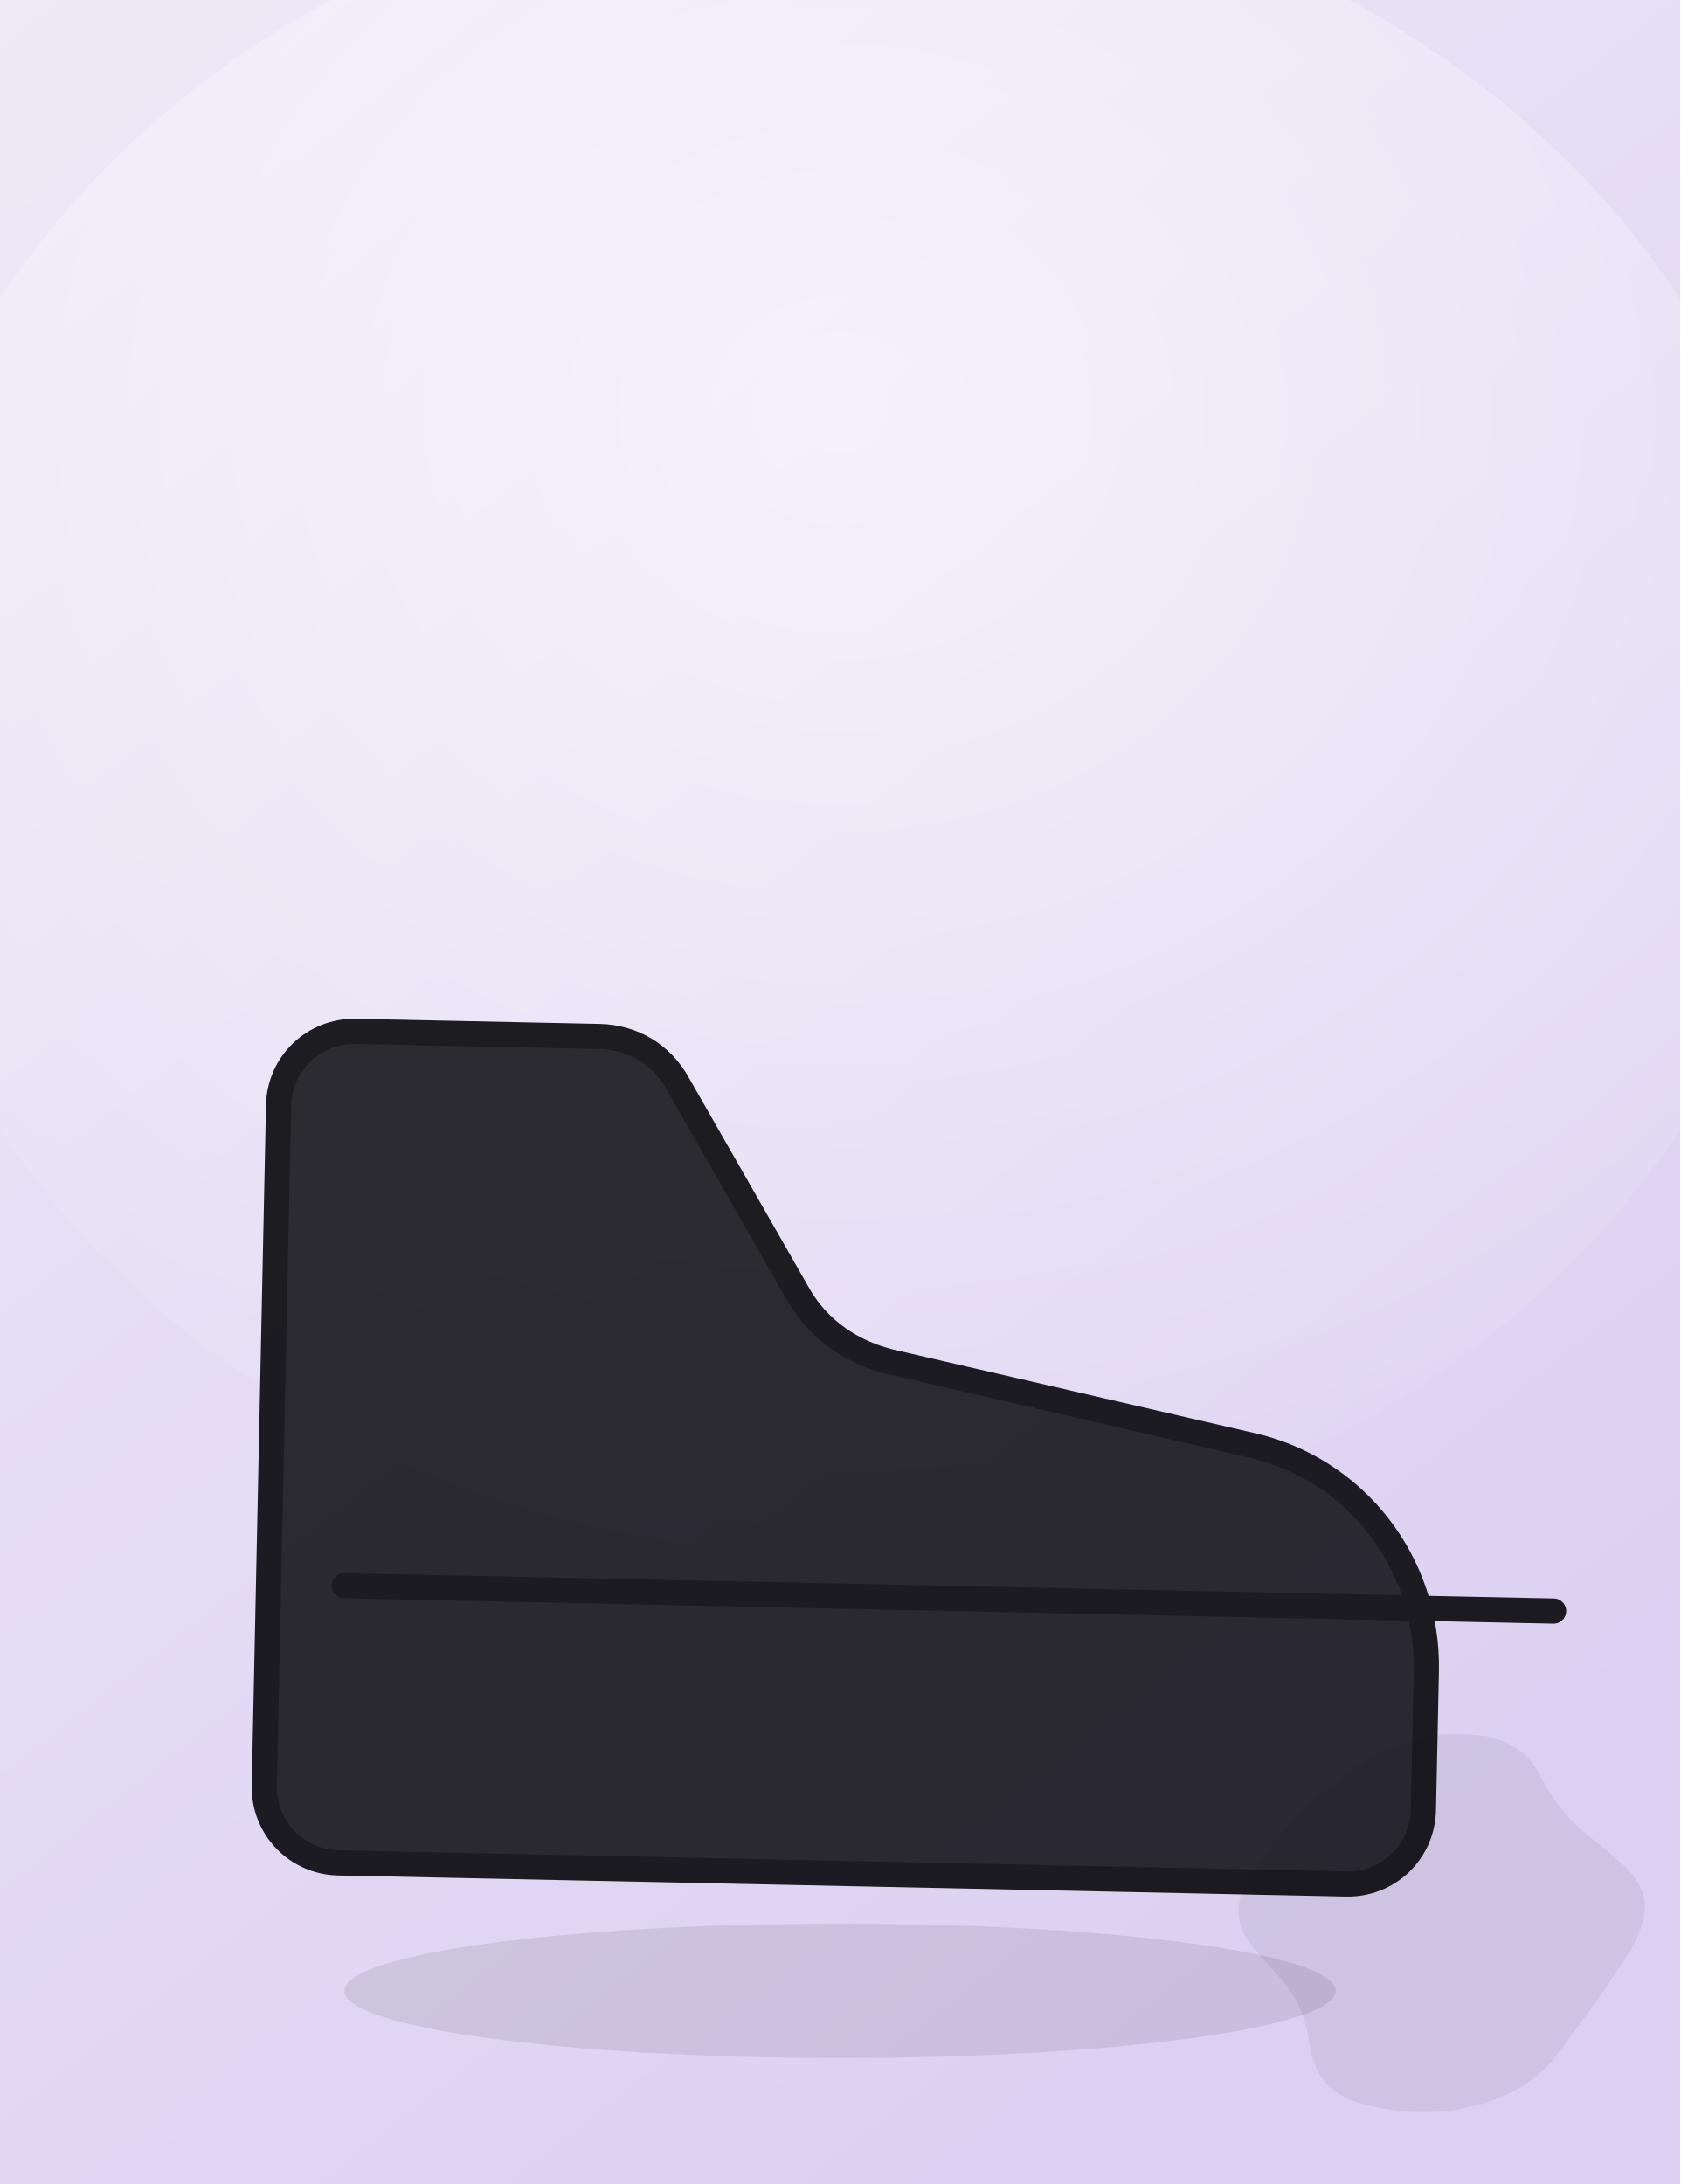
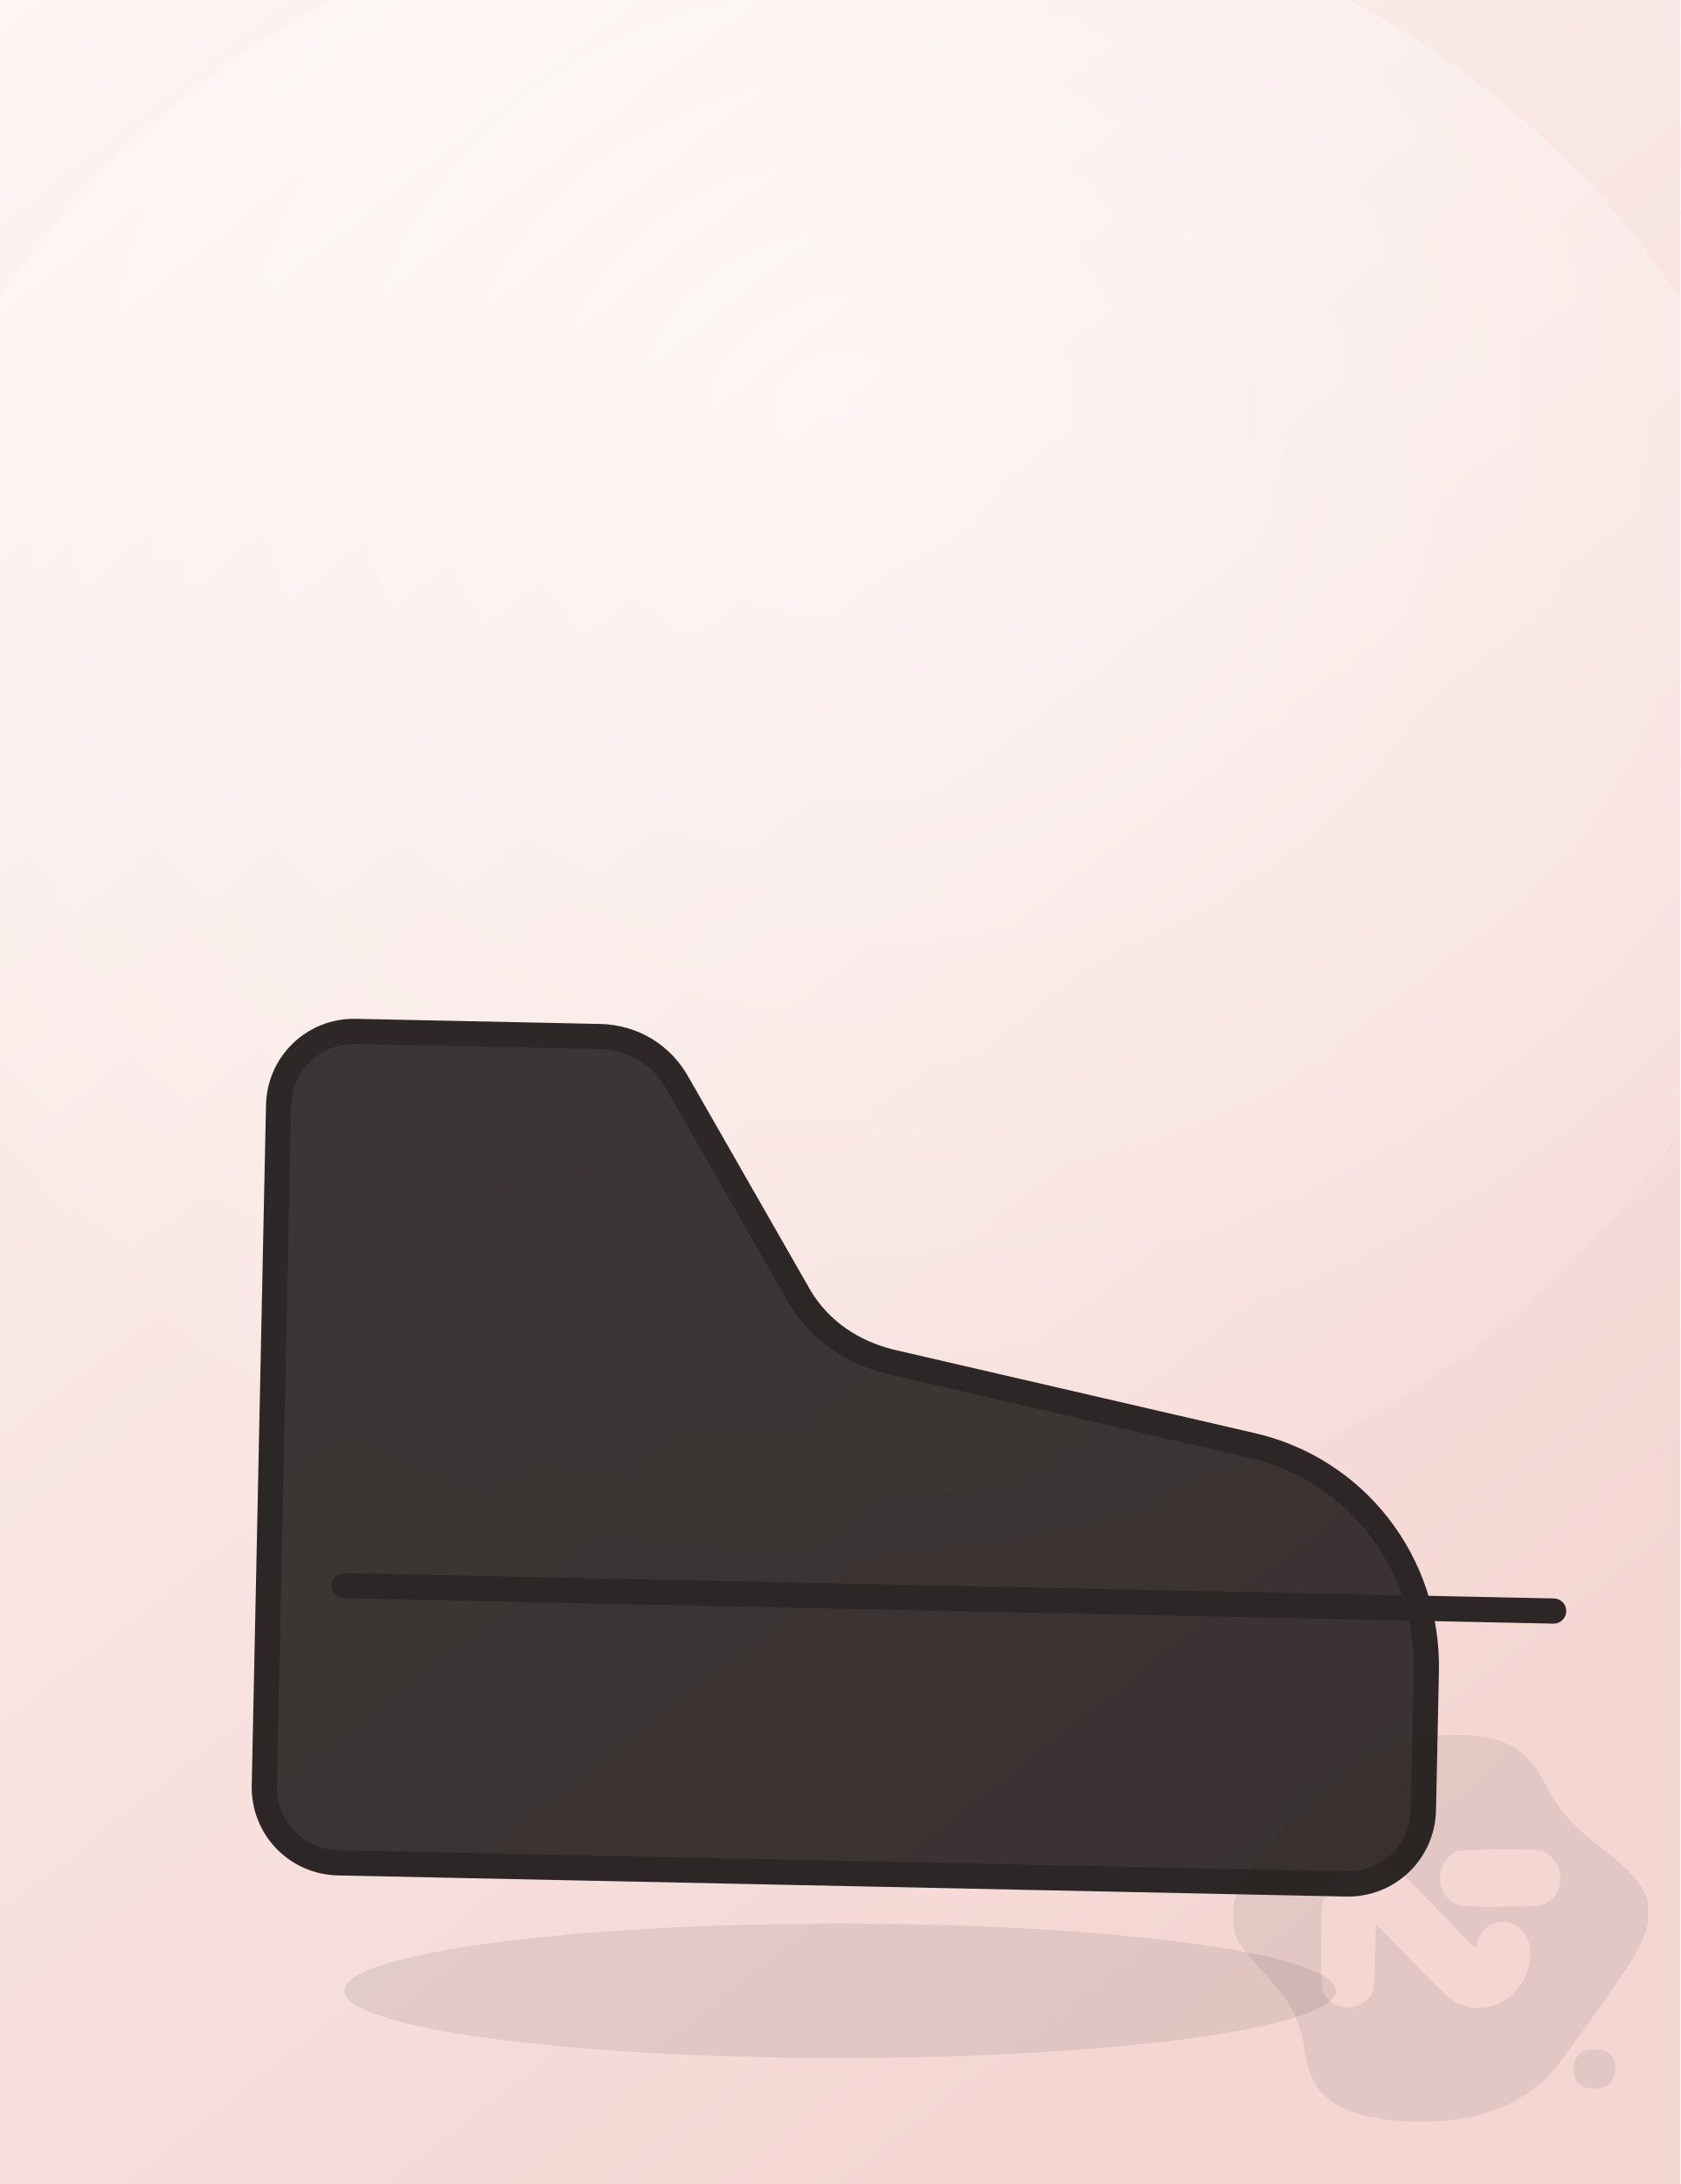
<svg xmlns="http://www.w3.org/2000/svg" viewBox="0 0 400 520" width="400" height="520" role="img">
  <defs>
    <linearGradient id="g" x1="0" y1="0" x2="0.6" y2="1">
-       <stop offset="0" stop-color="#EFEAF7" />
-       <stop offset="1" stop-color="#DCD0F2" />
+       <stop offset="0" stop-color="#FDF6F4" />
+       <stop offset="1" stop-color="#F4D6D2" />
    </linearGradient>
    <radialGradient id="v" cx="0.5" cy="0.32" r="0.75">
      <stop offset="0" stop-color="#fff" stop-opacity="0.55" />
      <stop offset="1" stop-color="#fff" stop-opacity="0" />
    </radialGradient>
  </defs>
  <rect width="400" height="520" fill="url(#g)" />
  <ellipse cx="200" cy="170" rx="230" ry="200" fill="url(#v)" />
-   <g opacity="0.07" transform="translate(286 402) scale(0.95)">
-     <path d="M 58.24 11.86 C 44.96 14.03, 32.72 22.03, 19.51 37.17 C 10.57 47.42, 8 53.4, 9.91 59.57 C 10.78 62.41, 12.02 64.09, 17.91 70.5 C 23.78 76.86, 25.9 81.23, 27.18 89.53 C 28.44 97.69, 32.76 102.23, 41.3 104.37 C 58.7 108.73, 76.43 104.99, 86.54 94.83 C 89.8 91.55, 105.97 68.87, 108.21 64.43 C 111.54 57.83, 112 53.79, 109.9 49.53 C 108.51 46.72, 105.25 43.41, 99.47 38.96 C 92.52 33.59, 88.61 29.02, 85.11 22.13 C 82.54 17.09, 78.37 13.76, 72.74 12.27 C 69.81 11.49, 61.88 11.27, 58.24 11.86" fill="#0B0B0F" />
+   <g opacity="0.08" transform="translate(286 402) scale(0.95)">
+     <path d="M 60 11.84 C 46.37 13.24, 33.41 21.13, 19.6 36.43 C 13.46 43.23, 10.38 47.6, 8.77 51.82 C 8.14 53.49, 8.04 54.22, 8.02 57.21 C 8 62.31, 8.67 63.55, 15.46 71.02 C 22.71 78.99, 24.45 82.26, 25.86 90.63 C 26.92 96.95, 28.44 100.07, 31.79 102.86 C 36.22 106.54, 44.71 108.64, 55.19 108.62 C 67.63 108.61, 77.45 105.41, 85.21 98.85 C 87.85 96.61, 89.23 94.84, 98.51 81.78 C 107.27 69.44, 109.01 66.68, 110.9 62.11 C 111.91 59.66, 111.97 59.33, 111.99 56.33 C 112 53.2, 111.98 53.11, 110.88 50.88 C 109.39 47.87, 106.34 44.7, 100.77 40.39 C 92.75 34.17, 89.84 30.88, 86.11 23.84 C 82.95 17.85, 79.57 14.7, 74.53 13.02 C 71.11 11.89, 64.66 11.36, 60 11.84 M 64.19 40.82 C 59.41 42.57, 58.22 49.57, 62.13 52.91 C 64.19 54.68, 65.13 54.8, 75.61 54.7 C 84.52 54.62, 84.97 54.59, 86.07 53.99 C 89.44 52.17, 90.78 48.63, 89.51 44.89 C 88.95 43.25, 86.75 41.11, 85.18 40.67 C 83.36 40.17, 65.63 40.29, 64.19 40.82 M 39.58 44.25 C 36.43 45.14, 32.97 47.84, 31.59 50.51 C 30.1 53.4, 30.04 53.91, 30.04 64.84 C 30.04 75.05, 30.05 75.13, 30.71 76.39 C 32.71 80.17, 37.95 81.14, 41.15 78.33 C 43.34 76.41, 43.42 76.03, 43.58 67.06 L 43.73 59.05 47.18 62.59 C 62.83 78.68, 62.94 78.78, 66.44 79.71 C 74.37 81.82, 82.47 75.08, 82.47 66.37 C 82.47 64.15, 81.84 62.33, 80.53 60.81 C 76.81 56.46, 69.97 58.54, 68.98 64.33 C 68.79 65.49, 68.79 65.49, 61.98 58.32 C 51.73 47.54, 49.53 45.47, 47.46 44.69 C 45.24 43.85, 41.71 43.65, 39.58 44.25" fill="#1B1717" fill-rule="evenodd" />
+     <path d="M 95.42 91.13 C 93.94 92.13, 93.28 93.49, 93.29 95.52 C 93.31 98.73, 94.93 100.28, 98.29 100.28 C 101.31 100.28, 102.93 99.19, 103.51 96.77 C 104.17 94.04, 103.3 91.71, 101.3 90.88 C 99.73 90.22, 96.57 90.36, 95.42 91.13" fill="#1B1717" />
  </g>
-   <ellipse cx="200" cy="474" rx="118" ry="16" fill="#0B0B0F" opacity="0.09" />
+   <ellipse cx="200" cy="474" rx="118" ry="16" fill="#1B1717" opacity="0.09" />
  <g transform="rotate(1.2 200 280)">
-     <path d="M84 248h58c8 0 15 4 19 11l30 50c5 8 13 13 22 15l86 18c25 5 43 27 43 53v33c0 10-8 18-18 18H84c-10 0-18-8-18-18V266c0-10 8-18 18-18zm0 132h288" fill="#0B0B0F" opacity="0.92" stroke="#0B0B0F" stroke-width="6" stroke-linecap="round" fill-opacity="0.92" />
+     <path d="M84 248h58c8 0 15 4 19 11l30 50c5 8 13 13 22 15l86 18c25 5 43 27 43 53v33c0 10-8 18-18 18H84c-10 0-18-8-18-18V266c0-10 8-18 18-18zm0 132h288" fill="#1B1717" opacity="0.92" stroke="#1B1717" stroke-width="6" stroke-linecap="round" fill-opacity="0.92" />
  </g>
</svg>
